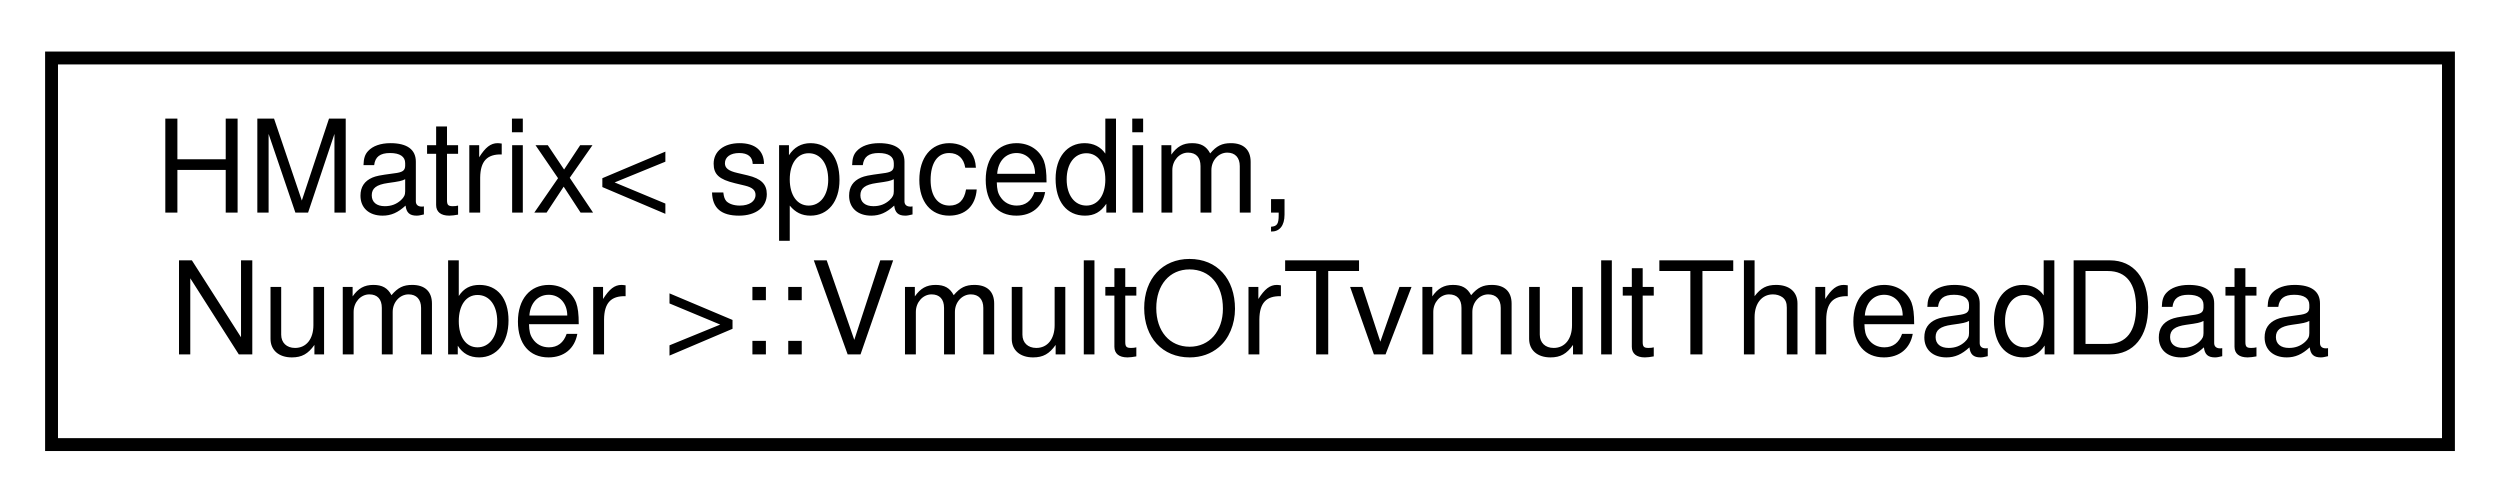
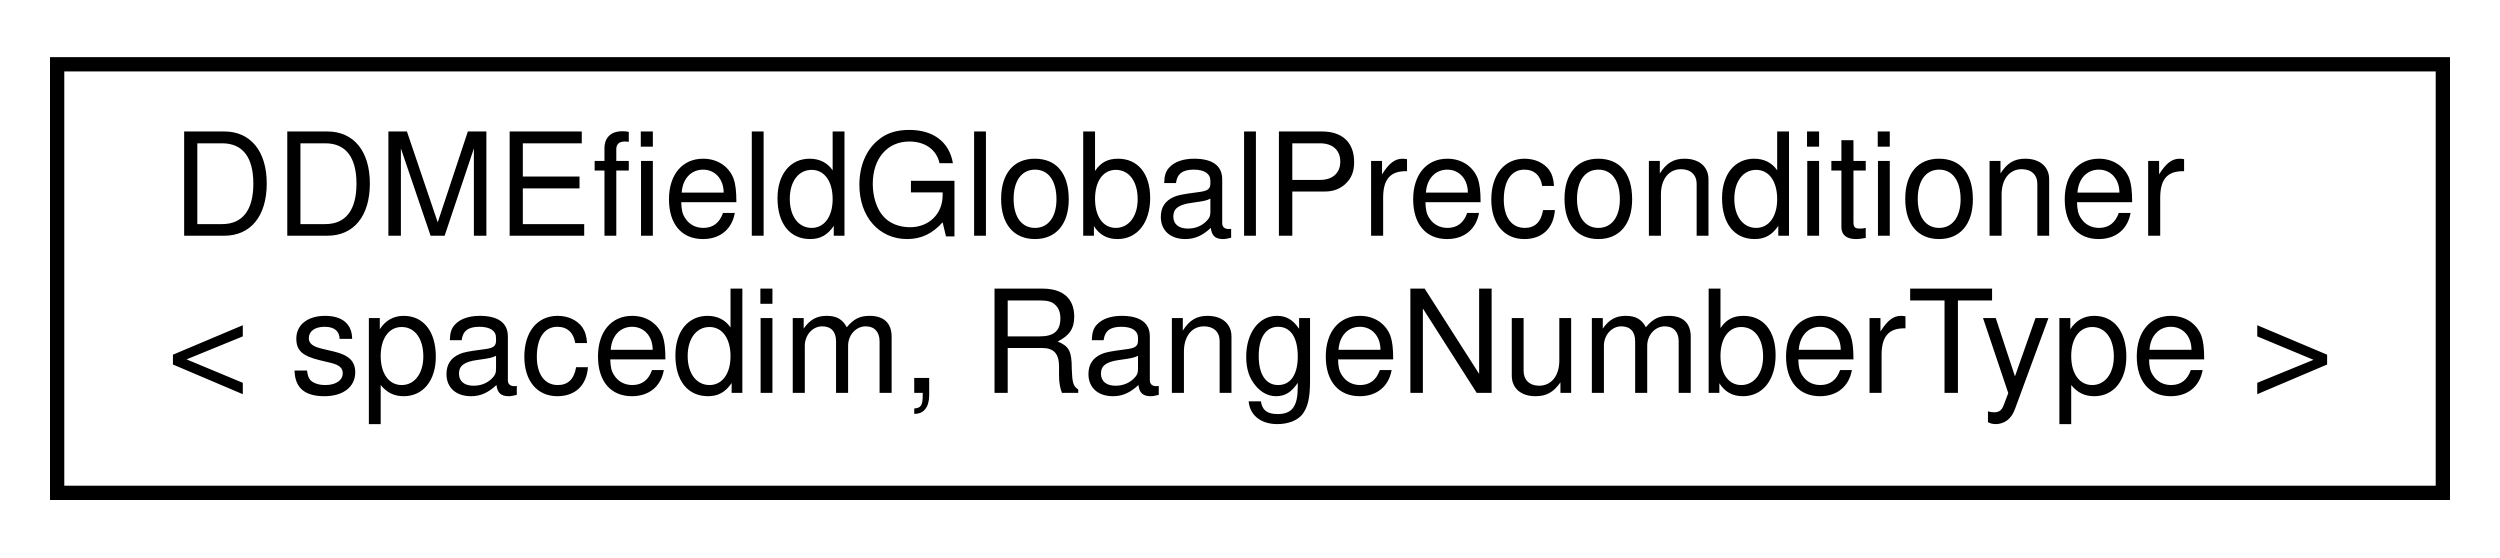
- <svg xmlns="http://www.w3.org/2000/svg" xmlns:xlink="http://www.w3.org/1999/xlink" width="194pt" height="39pt" viewBox="0.00 0.00 194.00 39.00">
+ <svg xmlns="http://www.w3.org/2000/svg" xmlns:xlink="http://www.w3.org/1999/xlink" width="175pt" height="39pt" viewBox="0.00 0.00 175.00 39.00">
  <g id="graph0" class="graph" transform="scale(1 1) rotate(0) translate(4 35)">
    <g id="node1" class="node">
      <g id="a_node1">
-         <a xlink:href="structHMatrix_1_1VmultOrTvmultThreadData.html" target="_top" xlink:title=" ">
-           <polygon fill="none" stroke="black" points="0,-0.5 0,-30.5 186,-30.5 186,-0.5 0,-0.5" />
-           <text text-anchor="start" x="8" y="-18.5" font-family="Helvetica,sans-Serif" font-size="10.00">HMatrix&lt; spacedim,</text>
-           <text text-anchor="middle" x="93" y="-7.5" font-family="Helvetica,sans-Serif" font-size="10.00"> Number &gt;::VmultOrTvmultThreadData</text>
+         <a xlink:href="classDDMEfieldGlobalPreconditioner.html" target="_top" xlink:title=" ">
+           <polygon fill="none" stroke="black" points="0,-0.5 0,-30.5 167,-30.5 167,-0.5 0,-0.5" />
+           <text text-anchor="start" x="8" y="-18.5" font-family="Helvetica,sans-Serif" font-size="10.00">DDMEfieldGlobalPreconditioner</text>
+           <text text-anchor="middle" x="83.5" y="-7.5" font-family="Helvetica,sans-Serif" font-size="10.00">&lt; spacedim, RangeNumberType &gt;</text>
        </a>
      </g>
    </g>
  </g>
</svg>
